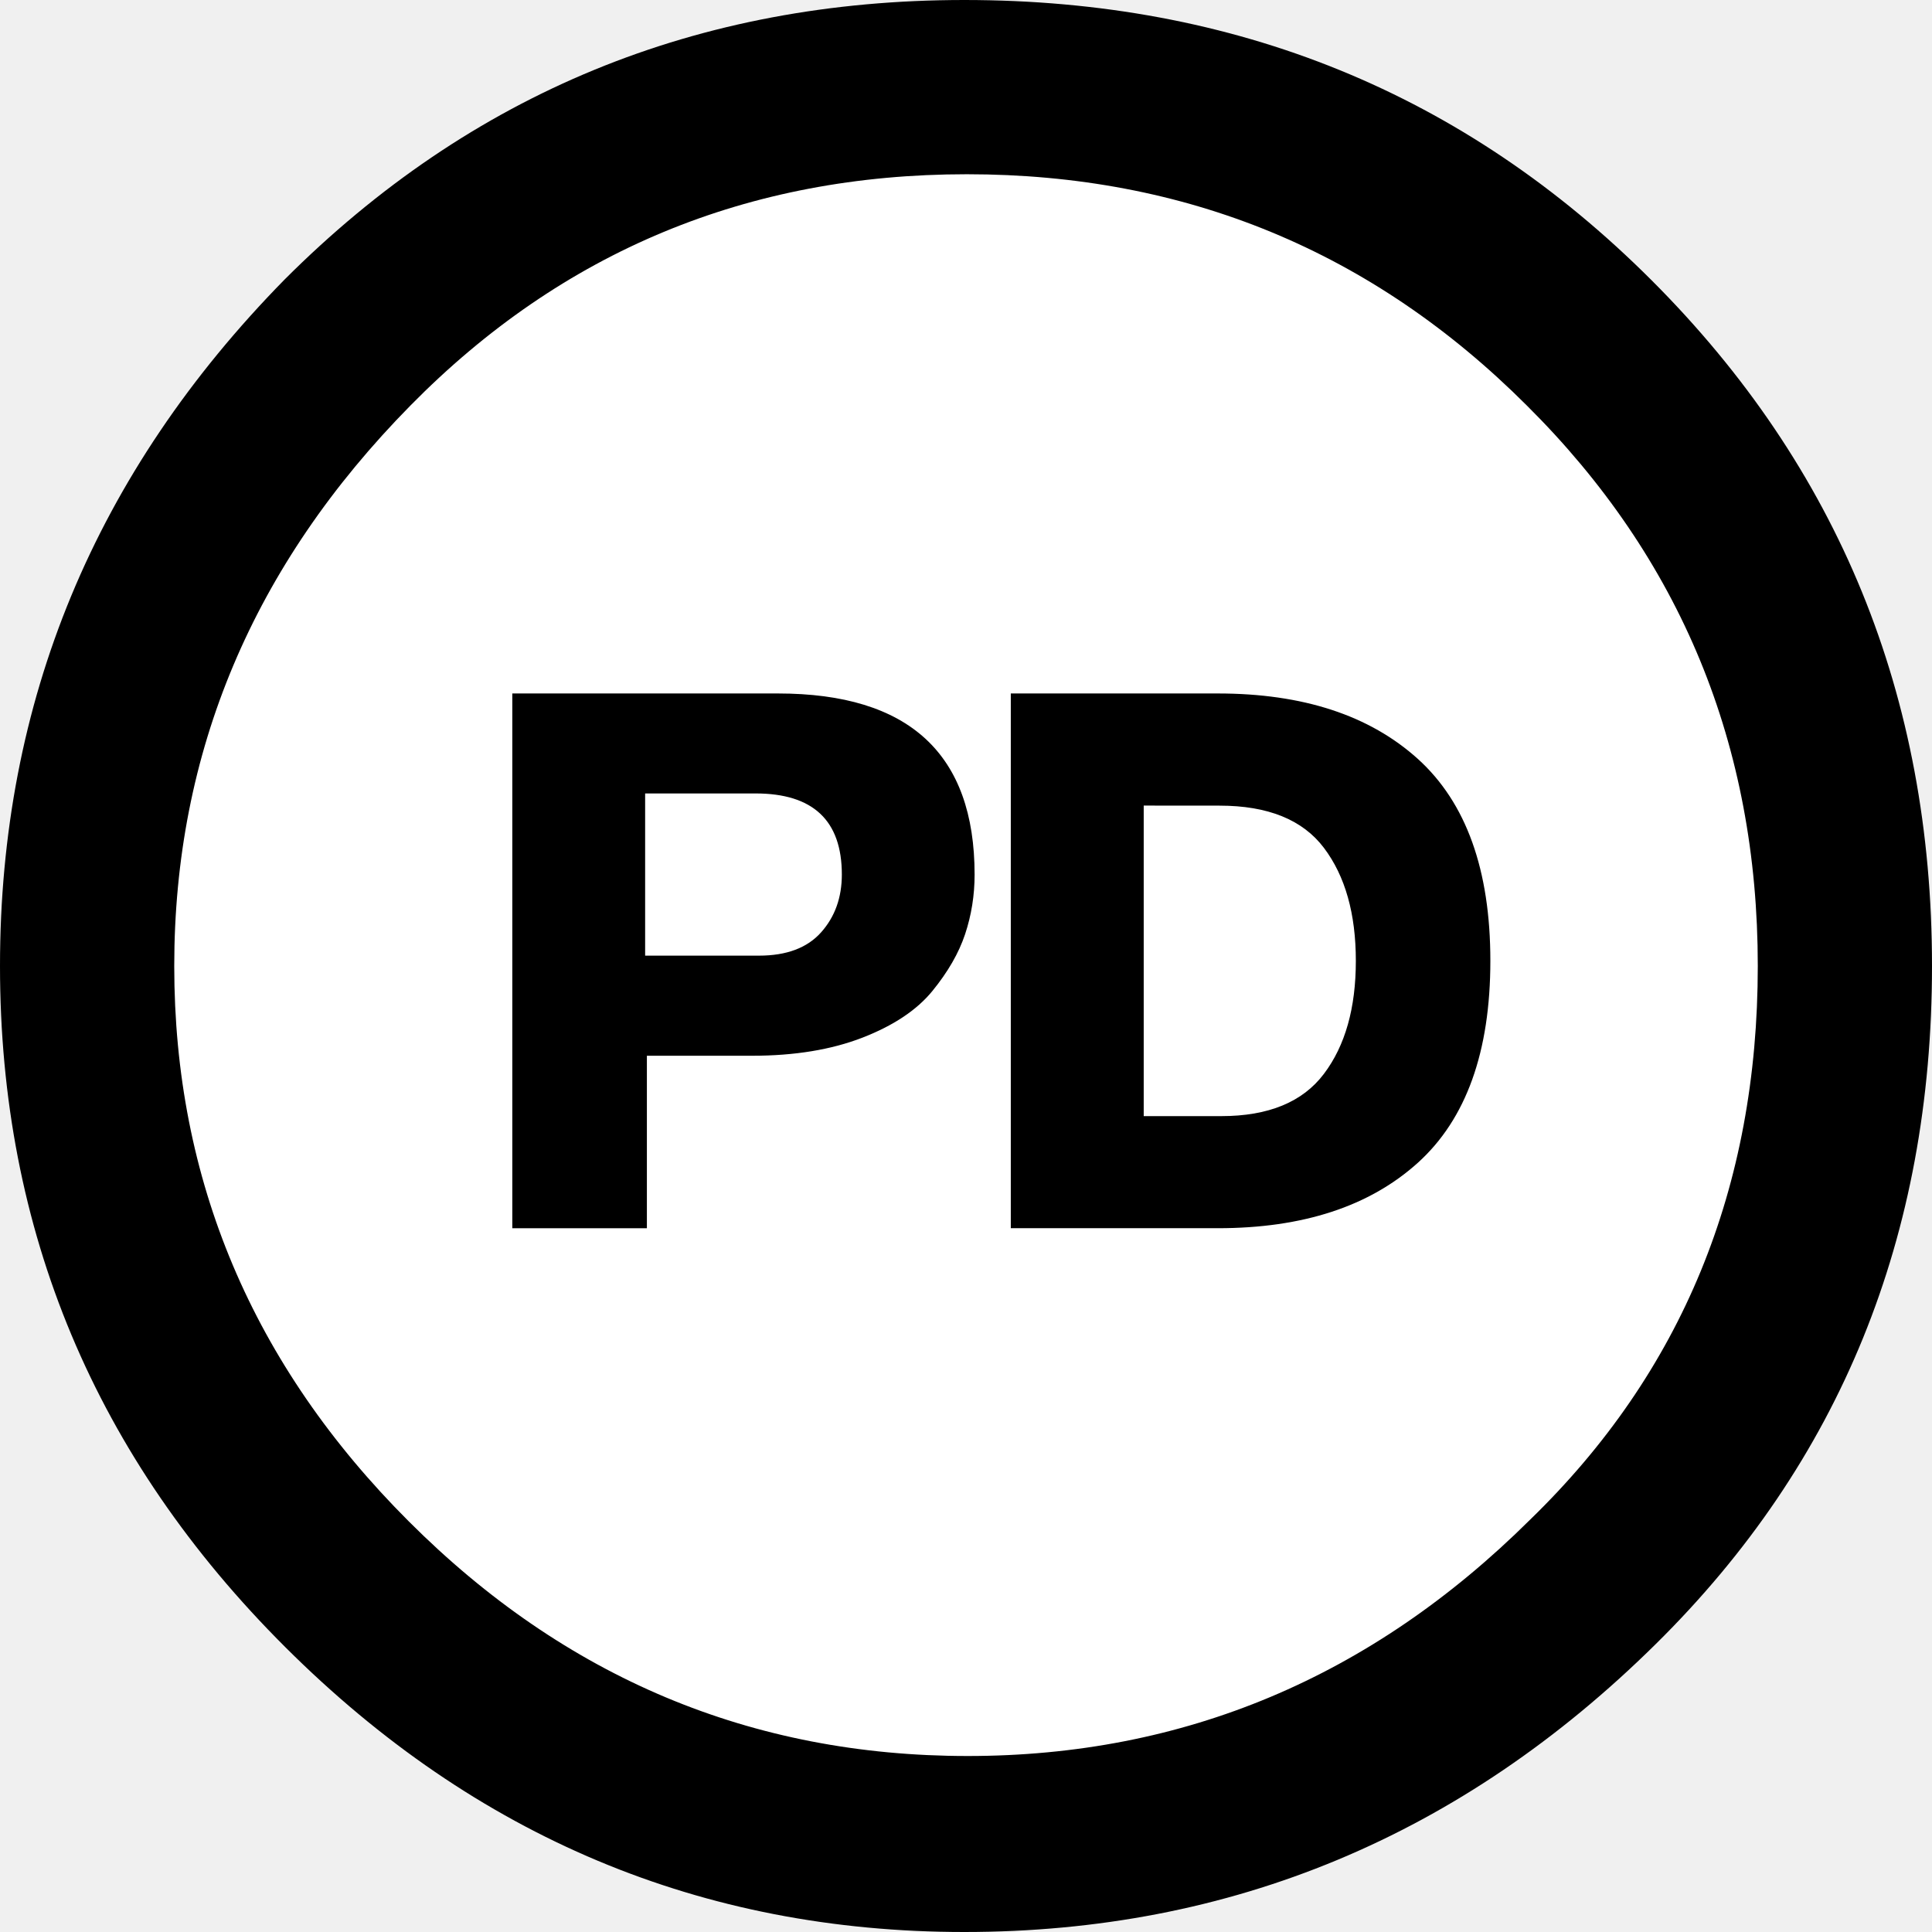
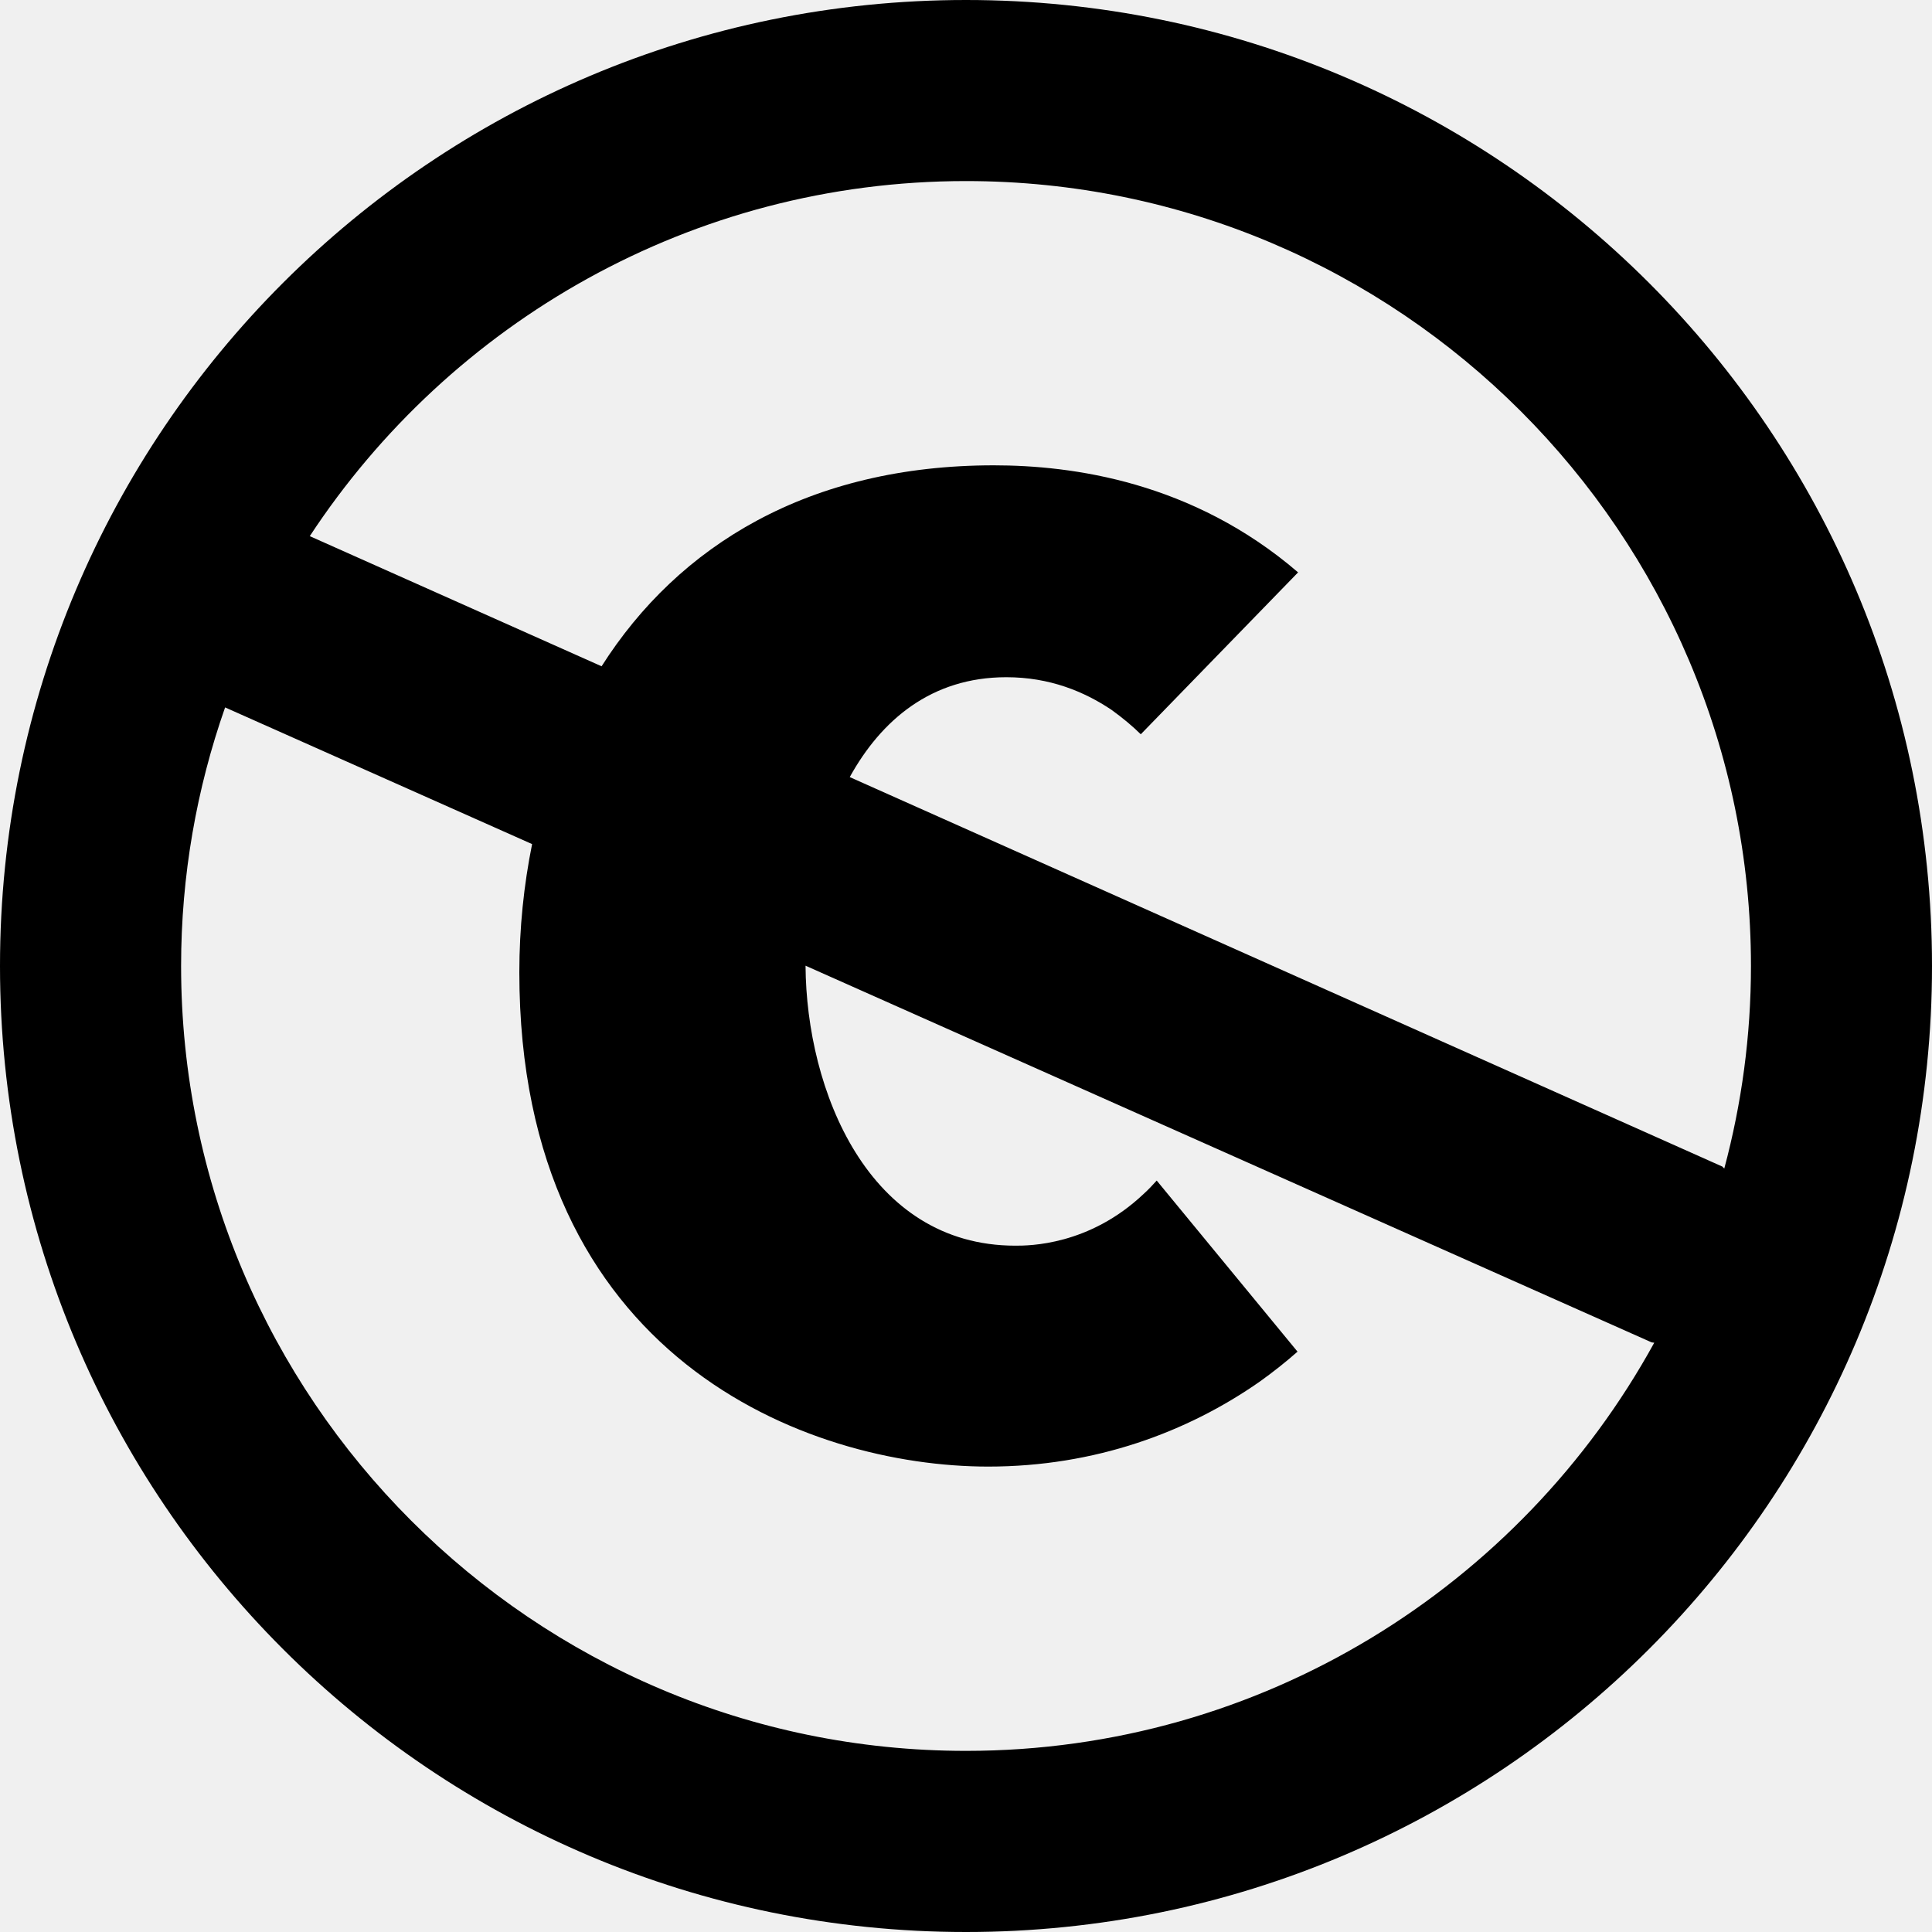
- <svg xmlns="http://www.w3.org/2000/svg" version="1.0" id="Layer_1" x="0px" y="0px" width="64px" height="64px" viewBox="5.5 -3.5 64 64" enable-background="new 5.5 -3.5 64 64" xml:space="preserve">
-   <g>
-     <circle fill="#FFFFFF" cx="37.471" cy="28.424" r="28.553" />
-     <g>
-       <path d="M37.443-3.5c8.988,0,16.58,3.096,22.77,9.286C66.404,11.976,69.5,19.547,69.5,28.5c0,8.954-3.049,16.437-9.145,22.456    C53.918,57.319,46.279,60.5,37.443,60.5c-8.687,0-16.182-3.144-22.486-9.43C8.651,44.784,5.5,37.262,5.5,28.5    c0-8.761,3.144-16.342,9.429-22.742C21.101-0.415,28.604-3.5,37.443-3.5z M37.529,2.272c-7.257,0-13.401,2.553-18.428,7.657    c-5.22,5.296-7.829,11.486-7.829,18.572s2.59,13.22,7.771,18.398c5.181,5.182,11.352,7.771,18.514,7.771    c7.162,0,13.371-2.607,18.629-7.828c5.029-4.877,7.543-10.991,7.543-18.343c0-7.314-2.553-13.504-7.656-18.571    C50.967,4.824,44.785,2.272,37.529,2.272z M22.471,37.186V19.472h8.8c4.342,0,6.514,1.999,6.514,6    c0,0.686-0.105,1.342-0.314,1.972c-0.209,0.629-0.572,1.256-1.086,1.886c-0.514,0.629-1.285,1.143-2.314,1.543    c-1.028,0.399-2.247,0.6-3.656,0.6h-3.486v5.714H22.471z M26.871,22.785v5.372h3.771c0.914,0,1.6-0.258,2.058-0.772    c0.458-0.513,0.687-1.152,0.687-1.915c0-1.79-0.953-2.686-2.858-2.686h-3.657V22.785z M38.984,37.186V19.472h6.859    c2.818,0,5.027,0.724,6.629,2.171c1.598,1.448,2.398,3.677,2.398,6.686c0,3.01-0.801,5.24-2.398,6.686    c-1.602,1.447-3.811,2.171-6.629,2.171H38.984z M43.387,23.186v10.287h2.57c1.562,0,2.695-0.466,3.4-1.401    c0.705-0.933,1.057-2.179,1.057-3.742c0-1.562-0.352-2.809-1.057-3.743c-0.705-0.933-1.857-1.399-3.457-1.399L43.387,23.186    L43.387,23.186z" />
-     </g>
-   </g>
+ <svg xmlns="http://www.w3.org/2000/svg" version="1.1" id="Layer_1" x="0px" y="0px" width="64.5px" height="64.5px" viewBox="159.75 159.767 64.5 64.5" enable-background="new 159.75 159.767 64.5 64.5" xml:space="preserve">
+   <path d="M192,159.767c-17.811,0-32.25,14.439-32.25,32.25c0,17.809,14.439,32.25,32.25,32.25c17.811,0,32.25-14.441,32.25-32.25  C224.25,174.206,209.811,159.767,192,159.767z M192,218.22c-14.449,0-26.204-11.756-26.204-26.203c0-3.025,0.521-5.929,1.469-8.633  l10.249,4.563c-0.276,1.372-0.426,2.802-0.426,4.28c0,12.875,9.61,16.502,15.656,16.502c3.565,0,6.651-1.15,9.066-2.839  c0.46-0.329,0.875-0.66,1.258-0.998l-4.701-5.712c-0.14,0.157-0.283,0.307-0.431,0.441c-1.828,1.733-3.838,1.733-4.287,1.733  c-4.919,0-6.979-5.189-7.006-9.347l28.246,12.575c0.033,0.006,0.061,0.006,0.088,0.012C210.521,212.711,201.893,218.22,192,218.22z   M217.251,198.713l-29.132-13.003c1.051-1.903,2.725-3.334,5.228-3.334c1.451,0,2.602,0.481,3.509,1.088  c0.376,0.272,0.703,0.544,0.979,0.817l5.252-5.405c-3.527-3.032-7.537-3.574-10.16-3.574c-6.162,0-10.522,2.664-13.093,6.709  l-9.742-4.345c4.689-7.133,12.757-11.854,21.909-11.854c14.449,0,26.205,11.754,26.205,26.205c0,2.34-0.313,4.604-0.891,6.763  C217.291,198.756,217.275,198.736,217.251,198.713z" />
</svg>
